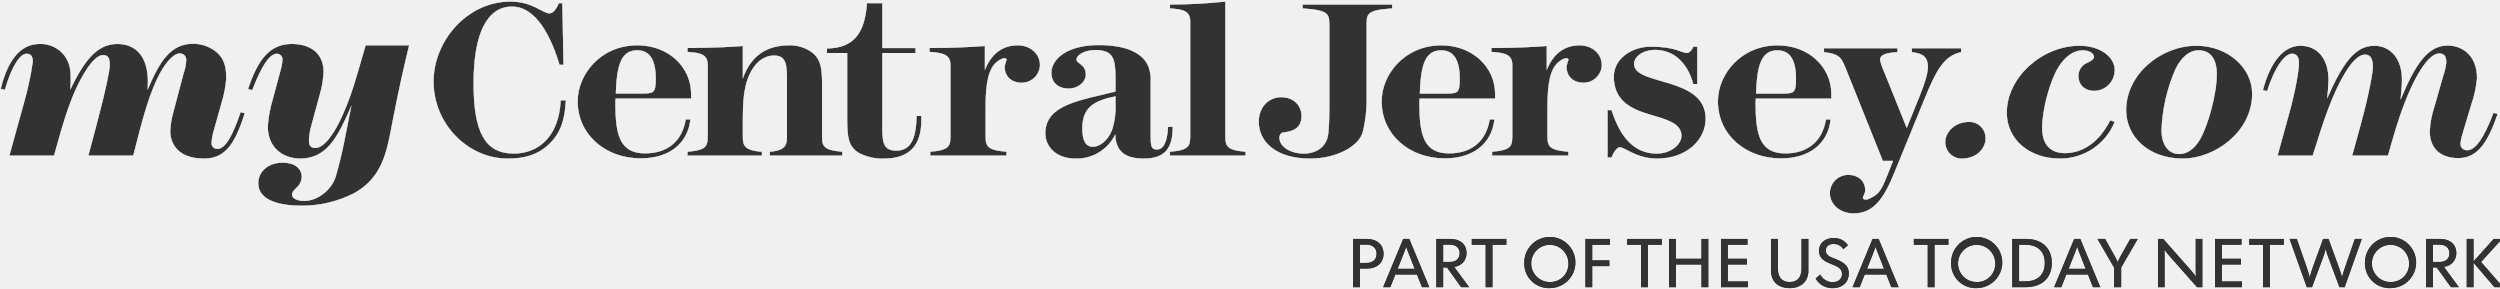
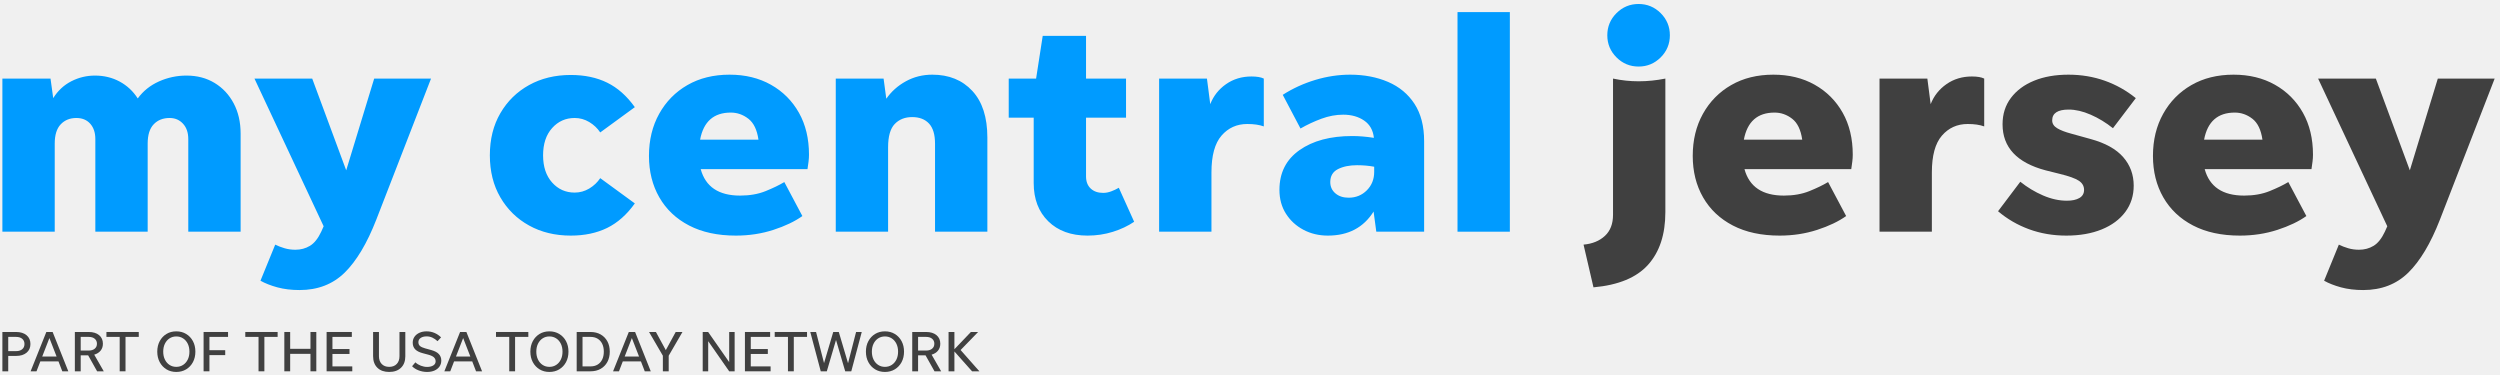
- <svg xmlns="http://www.w3.org/2000/svg" width="720" height="83" viewBox="0 0 720 83">
-   <defs>
-     <style>
-       .cls-1 {
-         filter: url(#filter);
-       }
- 
-       .cls-2, .cls-3 {
-         fill: #fff;
-         fill-rule: evenodd;
-       }
- 
-       .cls-3 {
-         filter: url(#filter-2);
-       }
-     </style>
-     <filter id="filter" filterUnits="userSpaceOnUse">
-       <feFlood result="flood" flood-color="#333" />
-       <feComposite result="composite" operator="in" in2="SourceGraphic" />
-       <feBlend result="blend" in2="SourceGraphic" />
-     </filter>
-     <filter id="filter-2" x="389.688" y="68.531" width="331.187" height="14.438" filterUnits="userSpaceOnUse">
-       <feFlood result="flood" flood-color="#999" />
-       <feComposite result="composite" operator="in" in2="SourceGraphic" />
-       <feBlend result="blend" in2="SourceGraphic" />
-     </filter>
-   </defs>
-   <g class="cls-1">
-     <path class="cls-2" d="M70.5,32.623l-1.2-.327c-2.275,6.785-4.417,10.568-6.626,10.568a1.577,1.577,0,0,1-1.74-1.827,13,13,0,0,1,.4-2.609l2.543-9.068a31.218,31.218,0,0,0,1.272-6.719c0-2.935-.334-5.349-2.543-7.437A10.681,10.681,0,0,0,55.7,12.6c-6.626,0-9.705,5.088-13.186,13.242,0-.652.067-1.7,0.067-2.348,0-7.176-3.413-10.829-8.768-10.829-5.89,0-9.571,4.827-13.587,13.177,0.067-.718.134-1.892,0.134-2.414,0-2.609,0-4.827-1.673-7.241a8.573,8.573,0,0,0-7.362-3.523c-5.22,0-9.036,4.371-11.11,12.916l1.2,0.261c1.941-6.849,4.417-10.372,6.224-10.372,1.339,0,1.808.848,1.808,2.349A88.531,88.531,0,0,1,6.979,29.361L2.7,44.822H15.546c2.744-9.655,4.886-18.07,9.571-25.115,1.674-2.479,3.279-3.849,4.551-3.849,1.673,0,1.941,1.109,1.941,3,0,1.37-1.137,7.046-3.614,16.374l-2.543,9.589H38.37C40.98,34.58,43.055,26.034,46.8,19.837,48.61,16.9,50.484,15.4,51.622,15.4a1.82,1.82,0,0,1,2.008,2.087,12.616,12.616,0,0,1-.736,3.588L49.949,32.231a22.429,22.429,0,0,0-.87,4.958,7.722,7.722,0,0,0,1.338,5.088c1.673,2.284,4.484,3.392,8.366,3.392,6.292,0,8.969-4.566,11.713-13.047h0Zm47.327-19.57H105.307c-2.343,7.763-4.15,15.656-8.1,23.093-2.275,4.24-4.484,6.458-6.358,6.458-1.807,0-1.874-1.174-1.874-2.479a20.745,20.745,0,0,1,.8-4.37l2.343-8.611a27.779,27.779,0,0,0,1.071-6.393c0-5.545-3.882-8.089-9.169-8.089-6.559,0-9.839,4.827-12.583,12.982l1.2,0.326c2.611-6.784,4.953-10.5,7.095-10.5a1.624,1.624,0,0,1,1.607,1.892,13.762,13.762,0,0,1-.6,3.131L78.6,28.448a36,36,0,0,0-1.472,7.959c0,6.719,5.087,9.263,9.237,9.263,7.831,0,10.91-6.2,14.859-15.264-1.339,6.2-2.276,12.72-4.484,20.288-1.138,3.979-5.288,7.176-9.1,7.176-2.477,0-3.547-.979-3.547-1.762,0-.978.87-1.565,1.74-2.479A4.193,4.193,0,0,0,86.9,50.954c0-2.413-2.008-4.11-5.488-4.11-4.15,0-7.028,2.544-7.028,5.936,0,4.045,4.15,6.458,12.65,6.458A33.05,33.05,0,0,0,101.96,55.65c6.292-3.522,8.768-8.676,10.307-16.634l1.138-5.806c1.405-7.306,2.945-14.091,4.418-20.157h0ZM162.953,28.9h-1.472c-0.469,10.373-6.359,15.33-13.52,15.33-8.3,0-11.579-6.2-11.579-20.222,0-14.352,3.882-22.115,11.11-22.115,5.556,0,10.308,5.676,13.654,16.765h1.138L161.949,0.919h-1c-0.736,1.631-1.539,2.935-2.744,2.935-1.874,0-4.819-3.392-11.244-3.392-12.382,0-22.087,11.285-22.087,23.028,0,12.264,9.905,22.179,21.351,22.179,4.886,0,8.634-1.109,11.713-3.979,3.814-3.523,4.752-7.7,5.019-12.786h0Zm36.082-.522v-1.3c0-7.828-6.559-14.026-15.461-14.026-10.641,0-17.2,8.415-17.2,16.113,0,9.72,8.1,16.439,18.138,16.439,8.032,0,13.52-4.045,14.324-11.22H197.5c-1.071,6.524-5.488,9.785-11.713,9.785-7.429,0-8.567-5.545-8.567-14.678,0-.2.067-0.913,0.067-1.109h21.752Zm-10.173-5.741c0,4.436-.6,4.305-4.886,4.305H177.35c0.268-8.219,1.539-12.46,6.158-12.46,3.614,0,5.354,2.739,5.354,8.154h0Zm53.718,22.18V43.712c-5.957-.522-5.823-1.826-5.823-5.284V25.838c0-5.218.066-8.545-3.012-10.829a10.749,10.749,0,0,0-6.493-1.957c-6.626,0-11.11,3.2-13.319,9.589V13.248c-2.878.261-8.3,0.522-15.929,0.587v1.109c3.815,0.261,5.823.717,5.823,3.784v19.7c0,3.523.067,4.762-5.823,5.284v1.109h21.417V43.712c-5.822-.457-5.488-2.218-5.488-5.545V33.993c0-4.5.268-8.546,1.674-12,1.606-3.849,4.283-6,7.295-6,3.681,0,3.748,2.805,3.748,7.7V38.168c0,3.131.268,5.088-4.953,5.545v1.109H242.58ZM265.348,34.58V33.406H264.01c-0.2,5.545-1.138,9.981-5.89,9.981-4.015,0-4.015-2.805-4.015-7.306V15.27h9.571V13.835h-9.571V0.919h-4.418c-0.6,8.676-3.815,12.916-11.512,13.047v1.3H244V33.406c0,5.545.067,8.742,3.48,10.7a14.753,14.753,0,0,0,7.095,1.565c7.228,0,10.775-3.653,10.775-11.09h0ZM299.5,18.793c0-3.588-3.079-5.741-6.359-5.741-4.417,0-7.63,2.414-9.5,7.111V13.248c-3.347.261-9.036,0.587-15.93,0.587v1.109c3.949,0.261,6.024.783,6.024,3.784v19.7c0,3.523.067,4.762-5.823,5.284v1.109h21.954V43.712c-6.091-.522-6.024-1.826-6.024-5.284v-7.5c0-6.98.8-11.481,3.614-13.373a3.887,3.887,0,0,1,1.674-.783,0.846,0.846,0,0,1,.8.327,17.185,17.185,0,0,0-.6,2.088c0,2.544,1.673,4.631,4.953,4.631a5.237,5.237,0,0,0,5.221-5.023h0Zm38.231,17.744H336.4c-0.2,4.371-1.339,6.524-3.213,6.524-1.606,0-1.807-.979-1.807-3.915V23.881a10.962,10.962,0,0,0-.535-4.436c-1.54-4.24-6.493-6.458-14.457-6.458-9.1,0-13.588,4.044-13.588,8.023,0,2.675,1.875,4.5,5.021,4.5,2.543,0,4.885-1.827,4.885-4.045,0-3.066-2.677-3.066-2.677-4.305,0-1.3,2.209-2.74,5.488-2.74,5.288,0,5.757,2.74,5.757,8.35v3.588c-9.571,2.479-20.214,3.588-20.214,12,0,3.98,3.213,7.306,8.634,7.306A12.3,12.3,0,0,0,321.2,38.69c0.134,4.371,2.209,6.98,8.166,6.98,6.425,0,8.367-3.261,8.367-9.133h0ZM321.27,29.426a21.89,21.89,0,0,1-1,8.024c-1.205,3.066-3.615,4.827-5.489,4.827-2.142,0-3.078-1.826-3.078-5.284,0-5.937,3.145-7.958,9.571-9.263v1.7h0Zm37.449,15.4V43.712c-5.892-.522-5.827-1.826-5.827-5.284V0.462a152.749,152.749,0,0,1-15.928.848V2.419c3.882,0.261,5.823.783,5.823,3.784V38.429c0,3.523.067,4.762-5.823,5.284v1.109h21.755Zm42.218-42.4V1.31H375.166V2.419c7.831,0.522,7.7,1.631,7.7,5.48V29.818c0,4.893-.129,8.285-0.533,9.785-0.8,3-3.549,4.631-6.759,4.631-4.082,0-7.093-2.087-7.093-4.5a1.451,1.451,0,0,1,.937-1.566c1.8-.261,5.418-0.522,5.418-4.762,0-2.935-2.208-5.415-5.822-5.415-3.415,0-6.489,2.609-6.489,7.111,0,5.741,5.019,10.568,14.724,10.568,8.165,0,14.321-3.849,15.258-7.763a38.093,38.093,0,0,0,1.072-8.676V7.9c0-3.849-.334-4.958,7.362-5.48h0Zm29.649,25.963v-1.3c0-7.828-6.56-14.026-15.463-14.026-10.642,0-17.2,8.415-17.2,16.113,0,9.72,8.1,16.439,18.139,16.439,8.036,0,13.524-4.045,14.326-11.22h-1.341c-1.072,6.524-5.488,9.785-11.714,9.785-7.427,0-8.563-5.545-8.563-14.678,0-.2.064-0.913,0.064-1.109h21.754Zm-10.174-5.741c0,4.436-.6,4.305-4.885,4.305H408.9c0.263-8.219,1.534-12.46,6.156-12.46,3.613,0,5.353,2.739,5.353,8.154h0Zm40.906-3.849c0-3.588-3.075-5.741-6.355-5.741-4.422,0-7.632,2.414-9.506,7.111V13.248c-3.344.261-9.038,0.587-15.931,0.587v1.109c3.953,0.261,6.027.783,6.027,3.784v19.7c0,3.523.064,4.762-5.822,5.284v1.109h21.952V43.712c-6.091-.522-6.027-1.826-6.027-5.284v-7.5c0-6.98.8-11.481,3.614-13.373a3.9,3.9,0,0,1,1.675-.783,0.845,0.845,0,0,1,.8.327,17.185,17.185,0,0,0-.6,2.088c0,2.544,1.675,4.631,4.955,4.631a5.235,5.235,0,0,0,5.219-5.023h0Zm29.906,15.4c0-12.329-20.617-9.394-20.617-15.787,0-1.892,2.208-4.045,6.162-4.045,4.949,0,9.166,3.393,10.906,9.851h1.142V13.444h-1.142a3.188,3.188,0,0,1-1.605,1.827c-2.009,0-3.28-1.827-10.707-1.827-5.424,0-10.578,3.458-10.578,8.612,0,6.458,4.217,9.133,10.244,10.894,4.686,1.37,9.237,2.479,9.237,6.132,0,2.544-3.081,5.153-7.1,5.153-6.156,0-10.373-4.175-13.05-12.525h-1.136V45.344h1.136c0.6-1.5,1.541-2.935,2.408-2.935,1.405,0,4.82,3.261,10.712,3.261,8.434,0,13.987-5.349,13.987-11.481h0Zm36.2-5.806v-1.3c0-7.828-6.56-14.026-15.463-14.026-10.642,0-17.2,8.415-17.2,16.113,0,9.72,8.094,16.439,18.133,16.439,8.036,0,13.524-4.045,14.327-11.22h-1.342c-1.072,6.524-5.488,9.785-11.714,9.785-7.427,0-8.563-5.545-8.563-14.678,0-.2.065-0.913,0.065-1.109h21.753Zm-10.174-5.741c0,4.436-.6,4.305-4.885,4.305h-6.624c0.263-8.219,1.534-12.46,6.156-12.46,3.613,0,5.353,2.739,5.353,8.154h0Zm47.554-7.632V13.9H550.615v1.109c2.144,0.326,4.621.652,4.621,4.24,0,1.957-.937,4.827-2.343,8.35l-3.748,9.263-6.49-16.113a17.337,17.337,0,0,1-1.206-3.523c0-1.5,1.8-2.022,5.019-2.218V13.9h-21.15v1.109c4.955,0.587,5.084,1.827,6.759,5.937l10.174,25.376H545.2l-1.675,4.24c-2.009,5.088-2.741,5.415-5.02,6.589a2.151,2.151,0,0,1-1.4.326,0.741,0.741,0,0,1-.6-0.457c0-.522.673-1.239,0.673-2.218,0-2.805-2.144-4.436-4.82-4.436a5.274,5.274,0,0,0-5.354,5.284c0,3,2.677,5.806,6.824,5.806,5.892,0,8.768-4.436,11.778-11.808l8.64-21.136c3.209-7.828,5.488-12.46,10.572-13.5h0Zm7.022,25.05a4.627,4.627,0,0,0-4.621-4.958c-4.949,0-6.958,3.653-6.958,5.61a4.729,4.729,0,0,0,4.615,4.957c5.02,0,6.964-3.522,6.964-5.61h0ZM609.022,35.1l-1.277-.457c-3.075,6.132-7.761,9.459-13.05,9.459-4.082,0-6.56-2.349-6.56-7.306,0-5.349,2.279-13.438,4.551-17.222,1.945-3.262,4.551-5.088,7.1-5.088,2.138,0,3.28,1.043,3.28,1.826,0,0.718-.738,1.3-2.477,2.023a4.181,4.181,0,0,0-2.009,3.588c0,2.284,1.6,4.24,4.615,4.24a5.929,5.929,0,0,0,5.828-6.067c0-3.588-4.018-6.915-10.11-6.915-10.911,0-20.95,9.2-20.95,19.244,0,7.893,6.63,13.242,15.263,13.242a16.89,16.89,0,0,0,15.8-10.568h0Zm39.594-8.089c0-7.567-7.093-13.83-16.067-13.83-10.237,0-20.212,8.22-20.212,18.527,0,7.633,6.361,13.96,16.335,13.96,9.1,0,19.944-7.632,19.944-18.657h0ZM638.442,21.4c0,5.806-2.612,15-4.885,18.853-1.605,2.675-3.684,4.11-5.892,4.11-3.145,0-5.154-2.609-5.154-6.915a47.97,47.97,0,0,1,4.082-17.678c1.74-3.458,4.082-5.284,6.56-5.284,3.35,0,5.289,2.349,5.289,6.915h0Zm80.892,11.416-1.207-.326c-2.676,7.176-5.218,10.764-7.5,10.764a1.817,1.817,0,0,1-2-2.087,13.934,13.934,0,0,1,.533-2.479l2.542-8.48a32.21,32.21,0,0,0,1.675-7.7c0-6.719-4.416-9.394-8.434-9.394-5.623,0-9.166,5.023-13.588,15.591,0.2-2.022.4-4.11,0.4-5.806,0-6.132-3.415-9.72-7.966-9.72-5.488,0-9.037,4.893-13.588,15.2a48.1,48.1,0,0,0,.4-5.349c0-6.132-3.145-9.851-8.1-9.851-4.751,0-8.634,4.567-10.777,12.786l1.206,0.261c2.208-7.045,5.154-10.764,7.163-10.764,1.336,0,2.009.979,2.009,2.544,0,2.218-.872,7.632-2.881,14.938l-3.28,11.873h10.109c3.081-9.785,5.687-18.266,10.039-24.919,1.74-2.675,3.549-4.175,5.02-4.175,1.739,0,2.278,1.37,2.278,3.653,0,1.24-.937,7.176-3.62,16.961l-2.337,8.481h10.3c1.007-3.588,2.079-7.372,3.35-11.155,4.147-12.2,8.5-18.265,11.375-18.265,1.61,0,2.079.913,2.079,2.544a16.088,16.088,0,0,1-.873,3.849l-2.542,8.938a25.429,25.429,0,0,0-1.341,7.111c0,5.088,3.28,7.7,8.235,7.7,5.552,0,8.5-4.566,11.31-12.721h0Z" />
-     <path id="USAT_Network" data-name="USAT Network" class="cls-3" d="M389.69,68.811h4.04c2.841,0,4.741,1.683,4.741,4.277s-1.94,4.273-4.741,4.273h-2.061v5.344H389.69V68.811Zm3.84,6.91c1.9,0,2.92-1.05,2.92-2.633,0-1.566-1.019-2.633-2.92-2.633h-1.861v5.266h1.861Zm10.591-6.91h1.761l5.76,13.894H409.52l-1.438-3.64h-6.22l-1.44,3.64h-2.081S403.42,70.516,404.121,68.811Zm3.3,8.611L406.081,74c-0.2-.516-1.061-2.655-1.081-2.833h-0.039c-0.02.178-.859,2.256-1.081,2.833l-1.358,3.422h4.9Zm6.231-8.611h4.06c2.619,0,4.66,1.349,4.66,4.117a3.87,3.87,0,0,1-3.56,3.921l4.3,5.856h-2.321l-4.06-5.661h-1.1v5.661h-1.98V68.811Zm3.841,6.633c1.839,0,2.88-.972,2.88-2.494s-1.041-2.495-2.88-2.495h-1.861v4.989h1.861Zm10.37-4.95h-4V68.811h9.979v1.683h-4V82.706h-1.979V70.494Zm11.113,5.266a7.381,7.381,0,1,1,7.379,7.223A7.083,7.083,0,0,1,438.975,75.761Zm12.719,0a5.352,5.352,0,1,0-5.359,5.461A5.2,5.2,0,0,0,451.694,75.761Zm4.89-6.949h7.08v1.683h-5.1v4.473h4.94V76.65h-4.94v6.056h-1.979V68.811Zm16.033,1.683h-4V68.811h9.98v1.683h-4V82.706h-1.98V70.494Zm8.058-1.683h1.979v5.7h7.36v-5.7H492V82.706h-1.982V76.194h-7.36v6.511h-1.979V68.811Zm14.968,0h7.641v1.666h-5.662v4.034h5.5v1.666h-5.5v4.867h5.78v1.662h-7.759V68.811Zm14.4,9.105V68.811h2v8.511c0,2.416,1.041,3.9,3.38,3.9,2.36,0,3.4-1.484,3.4-3.9V68.811h2v9.105c0,3.05-1.979,5.067-5.4,5.067C511.979,82.983,510.039,80.966,510.039,77.916Zm12.846,2.277,1.342-1.128a4.069,4.069,0,0,0,3.52,2.2c1.539,0,2.74-.829,2.74-2.356,0-1.64-1.381-2.2-3.1-2.867-1.76-.694-3.54-1.566-3.54-3.783,0-2.195,1.72-3.717,4.241-3.717a4.72,4.72,0,0,1,4.121,2.1l-1.342,1.128a3.2,3.2,0,0,0-2.779-1.505c-1.361,0-2.26.694-2.26,1.861,0,1.445,1.4,1.922,2.619,2.394,1.98,0.773,4.02,1.7,4.02,4.255,0,2.416-1.8,4.217-4.679,4.217A5.457,5.457,0,0,1,522.885,80.194ZM539.3,68.811h1.76l5.76,13.894H544.7l-1.437-3.64h-6.221l-1.44,3.64h-2.08S538.6,70.516,539.3,68.811Zm3.3,8.611L541.262,74c-0.2-.516-1.061-2.655-1.08-2.833h-0.04c-0.019.178-.859,2.256-1.081,2.833L537.7,77.422h4.9Zm12.58-6.928h-4V68.811h9.979v1.683h-4V82.706h-1.979V70.494Zm6.722,5.266a7.382,7.382,0,1,1,7.38,7.223A7.084,7.084,0,0,1,561.9,75.761Zm12.719,0a5.351,5.351,0,1,0-5.359,5.461A5.2,5.2,0,0,0,574.622,75.761Zm4.891-6.949h3.98c4.48,0,7.439,2.533,7.439,6.949,0,4.394-2.981,6.945-7.439,6.945h-3.98V68.811Zm1.979,12.211h1.841c3.279,0,5.558-1.718,5.558-5.262s-2.279-5.266-5.558-5.266h-1.841V81.022Zm15.873-12.211h1.76l5.761,13.894h-2.122l-1.438-3.64h-6.221l-1.44,3.64h-2.08S596.664,70.516,597.365,68.811Zm3.3,8.611L599.325,74c-0.2-.516-1.061-2.655-1.081-2.833h-0.039c-0.02.178-.86,2.256-1.081,2.833l-1.359,3.422h4.9Zm8.176-.378-4.781-8.233h2.221l2.6,4.633a20.448,20.448,0,0,1,1,1.978H609.9a21.175,21.175,0,0,1,1-1.978l2.62-4.633h2.158L610.9,77.044v5.661h-2.06V77.044ZM621.5,68.811h1.519l7.96,9.005c0.24,0.26,1.281,1.544,1.381,1.743l0.04-.021c-0.04-.2-0.04-1.8-0.04-2.156V68.811h1.92V82.706h-1.541l-7.96-9.006c-0.239-.256-1.28-1.544-1.379-1.739l-0.02.017c0.02,0.2.04,1.8,0.04,2.16v8.568H621.5V68.811Zm16.428,0h7.638v1.666H639.9v4.034h5.5v1.666h-5.5v4.867h5.78v1.662h-7.759V68.811Zm13.832,1.683h-4V68.811h9.98v1.683h-4V82.706h-1.98V70.494Zm7.63-1.683h2.1l2.88,8.255c0.1,0.317.781,2.373,0.8,2.69h0.042a27.733,27.733,0,0,1,.839-2.69l3-8.255h1.58l3,8.255c0.12,0.317.82,2.373,0.842,2.69h0.039c0.04-.317.719-2.373,0.82-2.69l2.86-8.255h2.019l-4.941,13.894h-1.519l-3.239-8.667a22.972,22.972,0,0,1-.682-2.256h-0.039a23.359,23.359,0,0,1-.7,2.256l-3.22,8.667h-1.521Zm21.707,6.949a7.382,7.382,0,1,1,7.379,7.223A7.083,7.083,0,0,1,681.093,75.761Zm12.719,0a5.352,5.352,0,1,0-5.359,5.461A5.2,5.2,0,0,0,693.812,75.761Zm4.89-6.949h4.059c2.622,0,4.66,1.349,4.66,4.117a3.87,3.87,0,0,1-3.56,3.921l4.3,5.856h-2.321l-4.059-5.661h-1.1v5.661H698.7V68.811Zm3.84,6.633c1.839,0,2.88-.972,2.88-2.494s-1.041-2.495-2.88-2.495h-1.861v4.989h1.861Zm7.863-6.633h1.979v6.454l5.8-6.454h2.4l-6.018,6.633,6.3,7.262h-2.479l-6-7.023v7.023h-1.979V68.811Z" />
+ <svg xmlns="http://www.w3.org/2000/svg" height="56" viewBox="0 0 374 56" width="374">
+   <g fill="none" fill-rule="evenodd">
+     <g fill="#404040">
+       <path d="m1.231 52.529h1.176c.387 0 .693-.095.917-.286.226-.19.338-.45.338-.778 0-.33-.112-.589-.338-.779-.224-.191-.53-.286-.917-.286h-1.176zm-.874 3.019v-5.883h2.05c.658 0 1.18.161 1.567.484.386.323.579.762.579 1.316 0 .548-.193.981-.579 1.301-.387.32-.909.481-1.567.481h-1.176v2.301zm5.961-2.215h2.146l-1.073-2.76zm3.002 2.215-.571-1.48h-2.716l-.572 1.48h-.882l2.353-5.883h.943l2.345 5.883zm2.752-3.106h1.203c.374 0 .673-.092.895-.277.222-.184.333-.432.333-.744 0-.311-.111-.559-.333-.744s-.521-.277-.895-.277h-1.203zm0 .718v2.388h-.874v-5.883h2.077c.651 0 1.168.157 1.548.471.381.315.571.743.571 1.285 0 .41-.115.756-.346 1.038-.231.283-.548.482-.952.598l1.428 2.491h-.995l-1.341-2.388z" />
+       <path d="m17.904 55.548v-5.148h-1.982v-.735h4.837v.735h-1.982v5.148z" />
+       <path d="m26.374 54.882c.38 0 .719-.097 1.016-.29s.529-.46.697-.8c.167-.34.251-.735.251-1.186 0-.45-.084-.845-.251-1.185-.168-.34-.4-.607-.697-.8s-.636-.29-1.016-.29c-.381 0-.718.097-1.013.29-.294.193-.525.46-.692.8s-.251.735-.251 1.185c0 .451.084.846.251 1.186s.398.607.692.8c.295.193.632.29 1.013.29zm0 .761c-.554 0-1.044-.129-1.471-.389s-.763-.617-1.008-1.073c-.245-.455-.368-.981-.368-1.575 0-.593.123-1.119.368-1.574.245-.456.581-.813 1.008-1.073s.917-.389 1.471-.389c.553 0 1.045.129 1.475.389s.767.617 1.012 1.073c.245.455.368.981.368 1.574 0 .594-.123 1.12-.368 1.575-.245.456-.582.813-1.012 1.073s-.922.389-1.475.389z" />
+       <path d="m31.331 55.548h-.874v-5.883h3.66v.735h-2.786v1.99h2.362v.735h-2.362z" />
+       <path d="m38.677 55.548v-5.148h-1.981v-.735h4.836v.735h-1.981v5.148z" />
+       <path d="m42.536 55.548v-5.883h.874v2.518h3.037v-2.518h.874v5.883h-.874v-2.613h-3.037v2.613z" />
+       <path d="m48.86 55.548v-5.883h3.773v.735h-2.899v1.817h2.553v.735h-2.553v1.861h2.968v.735z" />
+       <path d="m58.222 54.882c.478 0 .855-.144 1.129-.433.274-.288.411-.677.411-1.168v-3.616h.874v3.625c0 .733-.215 1.308-.645 1.726s-1.02.627-1.769.627c-.75 0-1.339-.209-1.765-.627-.427-.418-.641-.993-.641-1.726v-3.625h.874v3.616c0 .491.137.88.411 1.168.274.289.648.433 1.121.433m5.676.761c-.445 0-.869-.078-1.272-.233-.404-.156-.73-.363-.978-.623l.493-.58c.231.214.504.381.818.502s.627.182.939.182c.38 0 .688-.074.921-.221.234-.147.351-.35.351-.61 0-.237-.084-.435-.251-.597-.168-.161-.453-.297-.857-.406l-.813-.217c-.525-.138-.907-.334-1.147-.589-.239-.253-.359-.585-.359-.994 0-.335.09-.629.268-.883.179-.253.426-.451.74-.592.315-.142.671-.212 1.069-.212.421 0 .816.079 1.185.237.369.159.695.38.978.662l-.528.571c-.248-.231-.506-.407-.774-.532-.268-.124-.553-.186-.852-.186-.364 0-.661.077-.892.23s-.346.365-.346.636c0 .247.082.441.247.579.164.139.416.254.757.346l.908.251c.525.145.909.346 1.151.606.242.259.363.582.363.969 0 .34-.089.638-.268.896-.179.256-.427.455-.744.596-.317.142-.686.212-1.107.212m4.317-2.31h2.146l-1.073-2.76zm3.002 2.215-.571-1.48h-2.717l-.571 1.48h-.882l2.353-5.883h.943l2.345 5.883z" />
+       <path d="m76.184 55.548v-5.148h-1.982v-.735h4.837v.735h-1.982v5.148z" />
+       <path d="m82.188 54.882c.381 0 .72-.097 1.017-.29s.529-.46.696-.8c.168-.34.251-.735.251-1.186 0-.45-.083-.845-.251-1.185-.167-.34-.399-.607-.696-.8s-.636-.29-1.017-.29c-.38 0-.718.097-1.012.29s-.525.46-.692.8c-.168.34-.251.735-.251 1.185 0 .451.083.846.251 1.186.167.34.398.607.692.8s.632.29 1.012.29zm0 .761c-.554 0-1.044-.129-1.471-.389s-.762-.617-1.008-1.073c-.245-.455-.367-.981-.367-1.575 0-.593.122-1.119.367-1.574.246-.456.581-.813 1.008-1.073s.917-.389 1.471-.389 1.046.129 1.475.389c.43.26.768.617 1.013 1.073.245.455.367.981.367 1.574 0 .594-.122 1.12-.367 1.575-.245.456-.583.813-1.013 1.073-.429.26-.921.389-1.475.389zm4.958-.83h1.194c.415 0 .771-.091 1.068-.273.297-.181.525-.437.684-.765.158-.329.238-.718.238-1.169 0-.45-.08-.839-.238-1.168-.159-.328-.387-.584-.684-.765-.297-.182-.653-.273-1.068-.273h-1.194zm-.874.735v-5.883h2.068c.576 0 1.081.122 1.514.367.432.245.768.589 1.008 1.03.239.442.359.956.359 1.544 0 .589-.12 1.103-.359 1.545-.24.441-.576.784-1.008 1.029-.433.246-.938.368-1.514.368zm7.181-2.215h2.146l-1.073-2.76zm3.003 2.215-.572-1.48h-2.716l-.571 1.48h-.883l2.354-5.883h.943l2.344 5.883z" />
+       <path d="m100.038 53.212v2.336h-.874v-2.336l-2.068-3.547h1.029l1.48 2.716 1.479-2.716h1.013z" />
+       <path d="m109.087 55.548-3.14-4.508v4.508h-.822v-5.883h.813l3.149 4.508v-4.508h.814v5.883z" />
+       <path d="m111.441 55.548v-5.883h3.772v.735h-2.898v1.817h2.552v.735h-2.552v1.861h2.967v.735z" />
+       <path d="m117.878 55.548v-5.148h-1.981v-.735h4.836v.735h-1.981v5.148z" />
+       <path d="m126.443 55.548-1.375-4.689-1.376 4.689h-.908l-1.567-5.883h.866l1.194 4.655 1.376-4.655h.83l1.385 4.672 1.202-4.672h.848l-1.566 5.883z" />
+       <path d="m132.388 54.882c.38 0 .719-.097 1.016-.29s.529-.46.697-.8c.167-.34.251-.735.251-1.186 0-.45-.084-.845-.251-1.185-.168-.34-.4-.607-.697-.8s-.636-.29-1.016-.29c-.381 0-.719.097-1.013.29s-.525.46-.692.8-.251.735-.251 1.185c0 .451.084.846.251 1.186s.398.607.692.8.632.29 1.013.29zm0 .761c-.554 0-1.044-.129-1.471-.389s-.763-.617-1.008-1.073c-.246-.455-.368-.981-.368-1.575 0-.593.122-1.119.368-1.574.245-.456.581-.813 1.008-1.073s.917-.389 1.471-.389c.553 0 1.045.129 1.475.389.429.26.767.617 1.012 1.073.245.455.368.981.368 1.574 0 .594-.123 1.12-.368 1.575-.245.456-.583.813-1.012 1.073-.43.26-.922.389-1.475.389zm4.957-3.201h1.203c.375 0 .674-.092.895-.277.223-.184.334-.432.334-.744 0-.311-.111-.559-.334-.744-.221-.185-.52-.277-.895-.277h-1.203zm0 .718v2.388h-.874v-5.883h2.077c.652 0 1.168.157 1.549.471.38.315.571.743.571 1.285 0 .41-.116.756-.346 1.038-.231.283-.548.482-.952.598l1.427 2.491h-.995l-1.34-2.388z" />
+       <path d="m145.418 55.548-2.639-2.967v2.967h-.874v-5.883h.874v2.578l2.466-2.578h1.081l-2.621 2.699 2.812 3.184z" />
+     </g>
+     <path d="m8.187 21.476v13.185h-7.83v-22.905h7.2l.405 2.925c.689-1.11 1.589-1.95 2.7-2.52 1.109-.57 2.295-.855 3.555-.855 1.35 0 2.58.3 3.69.9 1.109.6 2.009 1.44 2.7 2.52.81-1.109 1.867-1.958 3.172-2.543s2.678-.877 4.118-.877c1.589 0 2.992.367 4.207 1.103 1.215.735 2.167 1.755 2.858 3.059.69 1.305 1.035 2.813 1.035 4.523v14.67h-7.83v-13.86c0-.96-.263-1.725-.788-2.295s-1.192-.855-2.002-.855c-.99 0-1.786.315-2.385.945-.601.63-.9 1.59-.9 2.88v13.185h-7.83v-13.86c0-.96-.256-1.725-.765-2.295-.511-.57-1.2-.855-2.07-.855-.961 0-1.741.315-2.34.945-.601.63-.9 1.59-.9 2.88m48.105 11.385c-1.38 3.539-2.955 6.179-4.725 7.92-1.771 1.739-4.021 2.61-6.75 2.61-1.231 0-2.34-.135-3.33-.405s-1.83-.601-2.52-.99l2.205-5.4c.419.209.884.389 1.395.54.51.15 1.05.225 1.62.225.81 0 1.537-.196 2.182-.585.645-.39 1.208-1.096 1.688-2.115l.36-.81-10.35-22.095h8.64l5.085 13.725 4.185-13.725h8.505zm29.094 2.385c-2.341 0-4.418-.503-6.233-1.508-1.816-1.004-3.248-2.407-4.297-4.207-1.051-1.8-1.575-3.9-1.575-6.3s.524-4.5 1.575-6.3c1.049-1.8 2.481-3.202 4.297-4.208 1.815-1.005 3.892-1.507 6.233-1.507 2.069 0 3.884.382 5.444 1.147s2.94 1.988 4.141 3.668l-5.176 3.78c-.42-.63-.967-1.147-1.642-1.553-.675-.405-1.403-.607-2.182-.607-1.351 0-2.476.503-3.375 1.508-.901 1.005-1.351 2.362-1.351 4.072s.45 3.067 1.351 4.072c.899 1.006 2.024 1.508 3.375 1.508.779 0 1.507-.203 2.182-.607.675-.406 1.222-.923 1.642-1.553l5.176 3.78c-1.201 1.68-2.581 2.902-4.141 3.667s-3.375 1.148-5.444 1.148m23.939-18.405c-2.55 0-4.08 1.35-4.59 4.05h8.73c-.21-1.47-.713-2.513-1.507-3.128-.796-.614-1.673-.922-2.633-.922zm10.71 15.48c-1.14.81-2.587 1.5-4.342 2.07-1.755.569-3.623.855-5.603.855-2.73 0-5.062-.503-6.997-1.508-1.935-1.004-3.42-2.407-4.455-4.207s-1.553-3.87-1.553-6.21c0-2.369.51-4.47 1.53-6.3s2.43-3.263 4.23-4.298 3.9-1.552 6.3-1.552c2.34 0 4.402.502 6.188 1.507 1.784 1.006 3.179 2.401 4.185 4.185 1.005 1.786 1.507 3.878 1.507 6.278 0 .33-.022.675-.067 1.035s-.098.736-.158 1.125h-15.975c.72 2.64 2.685 3.96 5.895 3.96 1.44 0 2.715-.225 3.825-.675s2.04-.9 2.79-1.35zm12.825-10.305v12.645h-7.83v-22.905h7.155l.405 3.015c.749-1.08 1.725-1.95 2.925-2.61 1.199-.66 2.52-.99 3.96-.99 2.49 0 4.485.81 5.985 2.43s2.25 3.945 2.25 6.975v14.085h-7.83v-13.185c0-1.35-.3-2.347-.9-2.993-.601-.645-1.44-.967-2.52-.967s-1.95.345-2.61 1.035c-.66.691-.99 1.845-.99 3.465m36.81 11.16c-.931.63-1.996 1.133-3.195 1.507-1.201.375-2.461.563-3.78.563-2.461 0-4.418-.712-5.873-2.138-1.455-1.424-2.182-3.337-2.182-5.737v-9.765h-3.735v-5.85h4.095l.99-6.39h6.48v6.39h5.985v5.85h-5.985v8.775c0 .781.232 1.388.697 1.823s1.087.652 1.868.652c.389 0 .787-.075 1.192-.225s.788-.33 1.148-.54zm11.564-7.38v8.865h-7.83v-22.905h7.155l.495 3.825c.48-1.23 1.267-2.228 2.363-2.993 1.094-.764 2.362-1.147 3.802-1.147.81 0 1.425.105 1.845.315v7.155c-.331-.12-.697-.209-1.102-.27-.405-.06-.863-.09-1.373-.09-1.56 0-2.843.578-3.847 1.733-1.006 1.155-1.508 2.992-1.508 5.512m17.775 1.44c0 .69.254 1.253.765 1.687.51.436 1.17.653 1.98.653 1.08 0 1.987-.368 2.722-1.103.735-.734 1.103-1.657 1.103-2.767v-.765c-.81-.15-1.665-.225-2.565-.225-1.141 0-2.093.196-2.858.585-.765.39-1.147 1.035-1.147 1.935zm6.885 7.425-.405-3.015c-1.501 2.4-3.78 3.6-6.84 3.6-1.35 0-2.573-.292-3.667-.877-1.096-.585-1.966-1.388-2.611-2.408s-.967-2.205-.967-3.555c0-2.55.997-4.53 2.993-5.94 1.994-1.41 4.627-2.115 7.897-2.115 1.02 0 2.099.09 3.24.27-.12-1.14-.608-2.002-1.463-2.587s-1.898-.878-3.127-.878c-1.08 0-2.168.202-3.263.607s-2.137.893-3.127 1.463l-2.655-5.04c1.5-.96 3.12-1.702 4.86-2.228 1.739-.524 3.479-.787 5.22-.787 2.099 0 3.989.36 5.67 1.08 1.68.72 3 1.815 3.96 3.285.959 1.47 1.44 3.33 1.44 5.58v13.545z" fill="#009bff" class="no-color-change" />
+     <path d="m218.044 34.661h7.83v-32.85h-7.83z" fill="#009bff" class="no-color-change" />
+     <path d="m238.383 42.986-1.485-6.39c1.32-.12 2.385-.556 3.195-1.306.81-.749 1.215-1.799 1.215-3.149v-20.385c1.26.27 2.534.405 3.825.405 1.32 0 2.655-.135 4.005-.405v19.98c0 3.33-.863 5.955-2.588 7.875s-4.448 3.045-8.167 3.375m27.09-26.145c-2.551 0-4.081 1.35-4.591 4.05h8.73c-.21-1.47-.712-2.513-1.507-3.128-.795-.614-1.673-.922-2.632-.922zm10.71 15.48c-1.141.81-2.588 1.5-4.343 2.07-1.755.569-3.623.855-5.603.855-2.73 0-5.062-.503-6.997-1.508-1.935-1.004-3.42-2.407-4.455-4.207s-1.552-3.87-1.552-6.21c0-2.369.509-4.47 1.529-6.3s2.43-3.263 4.231-4.298c1.8-1.035 3.899-1.552 6.3-1.552 2.339 0 4.402.502 6.187 1.507 1.785 1.006 3.18 2.401 4.185 4.185 1.005 1.786 1.507 3.878 1.507 6.278 0 .33-.022.675-.067 1.035s-.098.736-.158 1.125h-15.974c.719 2.64 2.684 3.96 5.895 3.96 1.44 0 2.714-.225 3.824-.675s2.041-.9 2.791-1.35zm12.824-6.525v8.865h-7.83v-22.905h7.155l.495 3.825c.48-1.23 1.267-2.228 2.363-2.993 1.095-.764 2.362-1.147 3.802-1.147.81 0 1.425.105 1.845.315v7.155c-.33-.12-.697-.209-1.102-.27-.405-.06-.863-.09-1.373-.09-1.56 0-2.842.578-3.847 1.733-1.006 1.155-1.508 2.992-1.508 5.512m20.115 9.45c-1.98 0-3.833-.315-5.557-.945-1.726-.63-3.278-1.53-4.658-2.7l3.33-4.41c1.05.84 2.183 1.523 3.397 2.047 1.216.526 2.408.788 3.578.788.78 0 1.402-.135 1.868-.405.465-.27.697-.675.697-1.215 0-.57-.263-1.028-.788-1.372-.525-.345-1.462-.683-2.812-1.013l-2.16-.54c-4.29-1.14-6.435-3.435-6.435-6.885 0-1.53.42-2.85 1.26-3.96s1.995-1.965 3.465-2.565c1.469-.6 3.179-.9 5.13-.9 1.92 0 3.727.3 5.422.9s3.248 1.47 4.658 2.61l-3.42 4.5c-1.051-.84-2.16-1.515-3.33-2.025s-2.265-.765-3.285-.765c-1.65 0-2.475.54-2.475 1.62 0 .48.247.87.743 1.17.495.3 1.192.57 2.092.81l2.925.81c2.19.6 3.81 1.5 4.86 2.7s1.575 2.625 1.575 4.275c0 1.5-.421 2.812-1.26 3.937-.84 1.125-2.018 1.995-3.532 2.611-1.516.614-3.279.922-5.288.922m25.2-18.405c-2.55 0-4.08 1.35-4.59 4.05h8.73c-.21-1.47-.713-2.513-1.508-3.128-.795-.614-1.672-.922-2.632-.922zm10.71 15.48c-1.141.81-2.588 1.5-4.342 2.07-1.756.569-3.623.855-5.603.855-2.73 0-5.062-.503-6.998-1.508-1.935-1.004-3.419-2.407-4.455-4.207-1.035-1.8-1.552-3.87-1.552-6.21 0-2.369.51-4.47 1.53-6.3 1.019-1.83 2.43-3.263 4.23-4.298s3.899-1.552 6.3-1.552c2.34 0 4.402.502 6.187 1.507 1.785 1.006 3.18 2.401 4.185 4.185 1.005 1.786 1.508 3.878 1.508 6.278 0 .33-.022.675-.068 1.035-.045.36-.097.736-.157 1.125h-15.975c.72 2.64 2.684 3.96 5.895 3.96 1.44 0 2.715-.225 3.825-.675 1.109-.45 2.04-.9 2.79-1.35zm19.98.54c-1.38 3.539-2.955 6.179-4.725 7.92-1.77 1.739-4.02 2.61-6.75 2.61-1.23 0-2.34-.135-3.33-.405s-1.83-.601-2.52-.99l2.205-5.4c.42.209.885.389 1.395.54.51.15 1.05.225 1.62.225.81 0 1.537-.196 2.183-.585.644-.39 1.207-1.096 1.687-2.115l.36-.81-10.35-22.095h8.64l5.085 13.725 4.185-13.725h8.505z" fill="#404040" />
+     <path d="m245.133 9.956c-1.291 0-2.393-.458-3.308-1.373s-1.372-2.017-1.372-3.307.457-2.392 1.372-3.308c.915-.914 2.017-1.372 3.308-1.372 1.289 0 2.392.458 3.308 1.372.914.916 1.372 2.018 1.372 3.308s-.458 2.392-1.372 3.307c-.916.915-2.019 1.373-3.308 1.373" fill="#009bff" class="no-color-change" />
  </g>
</svg>
